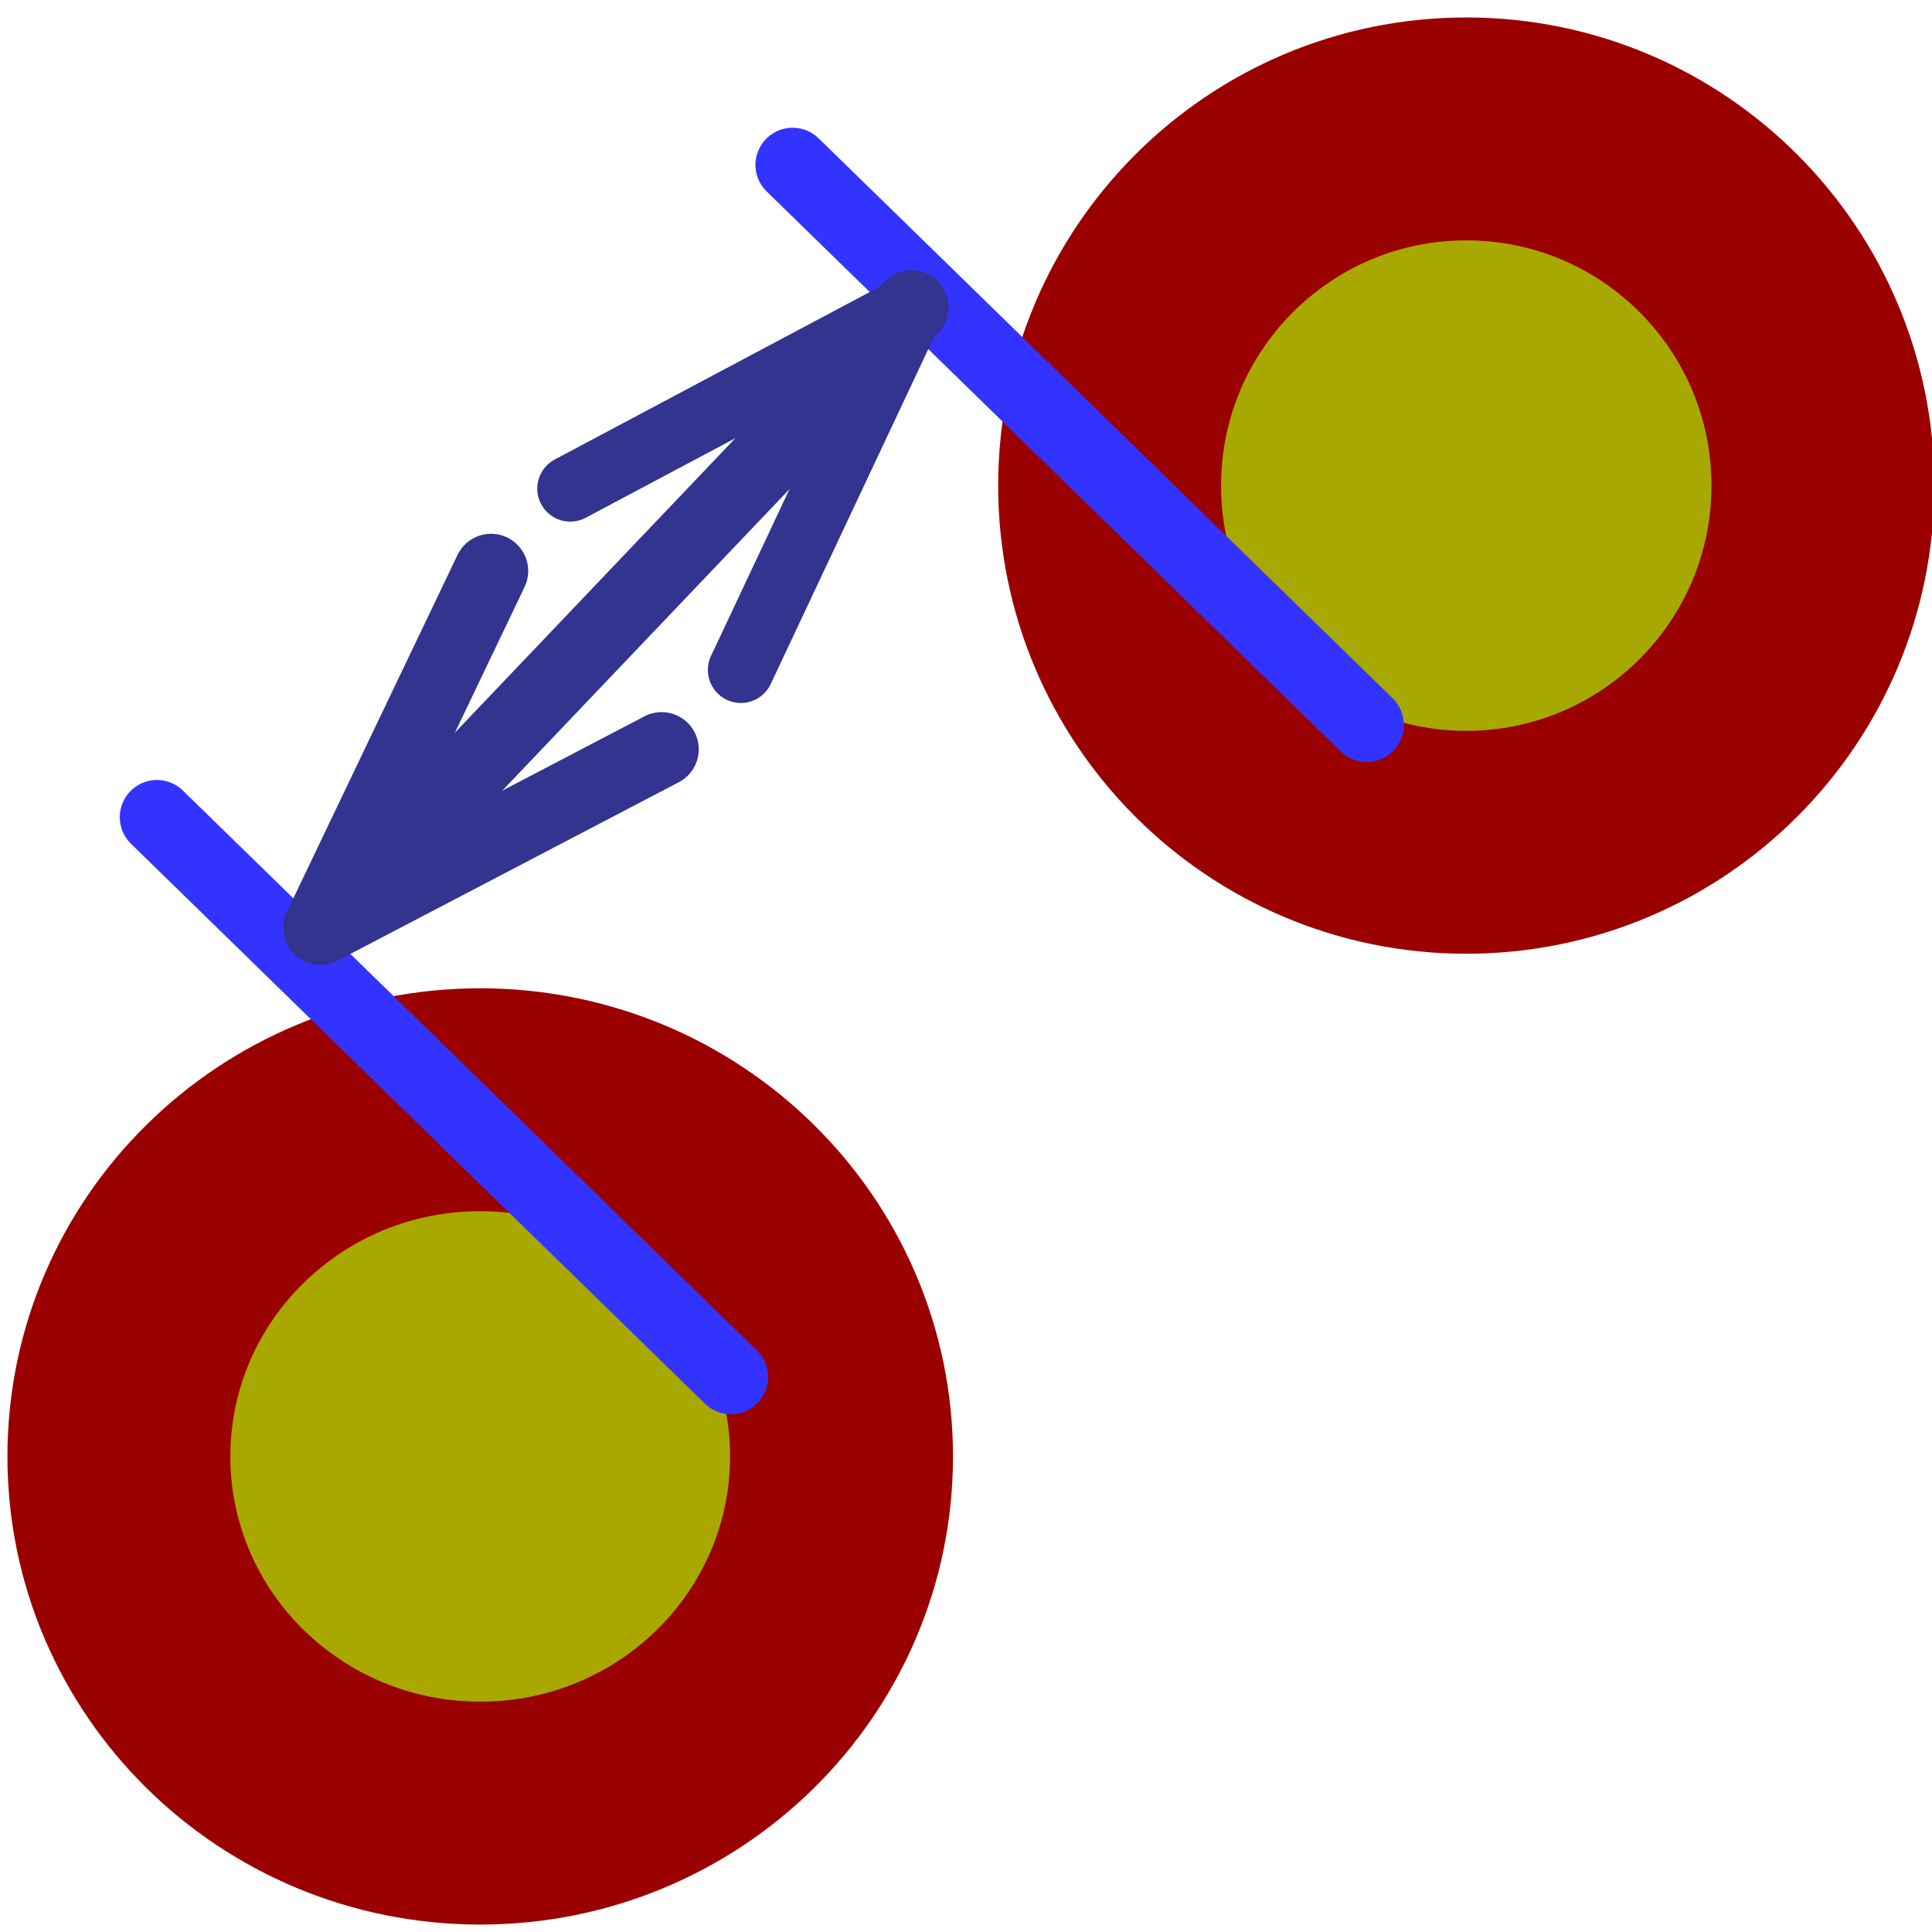
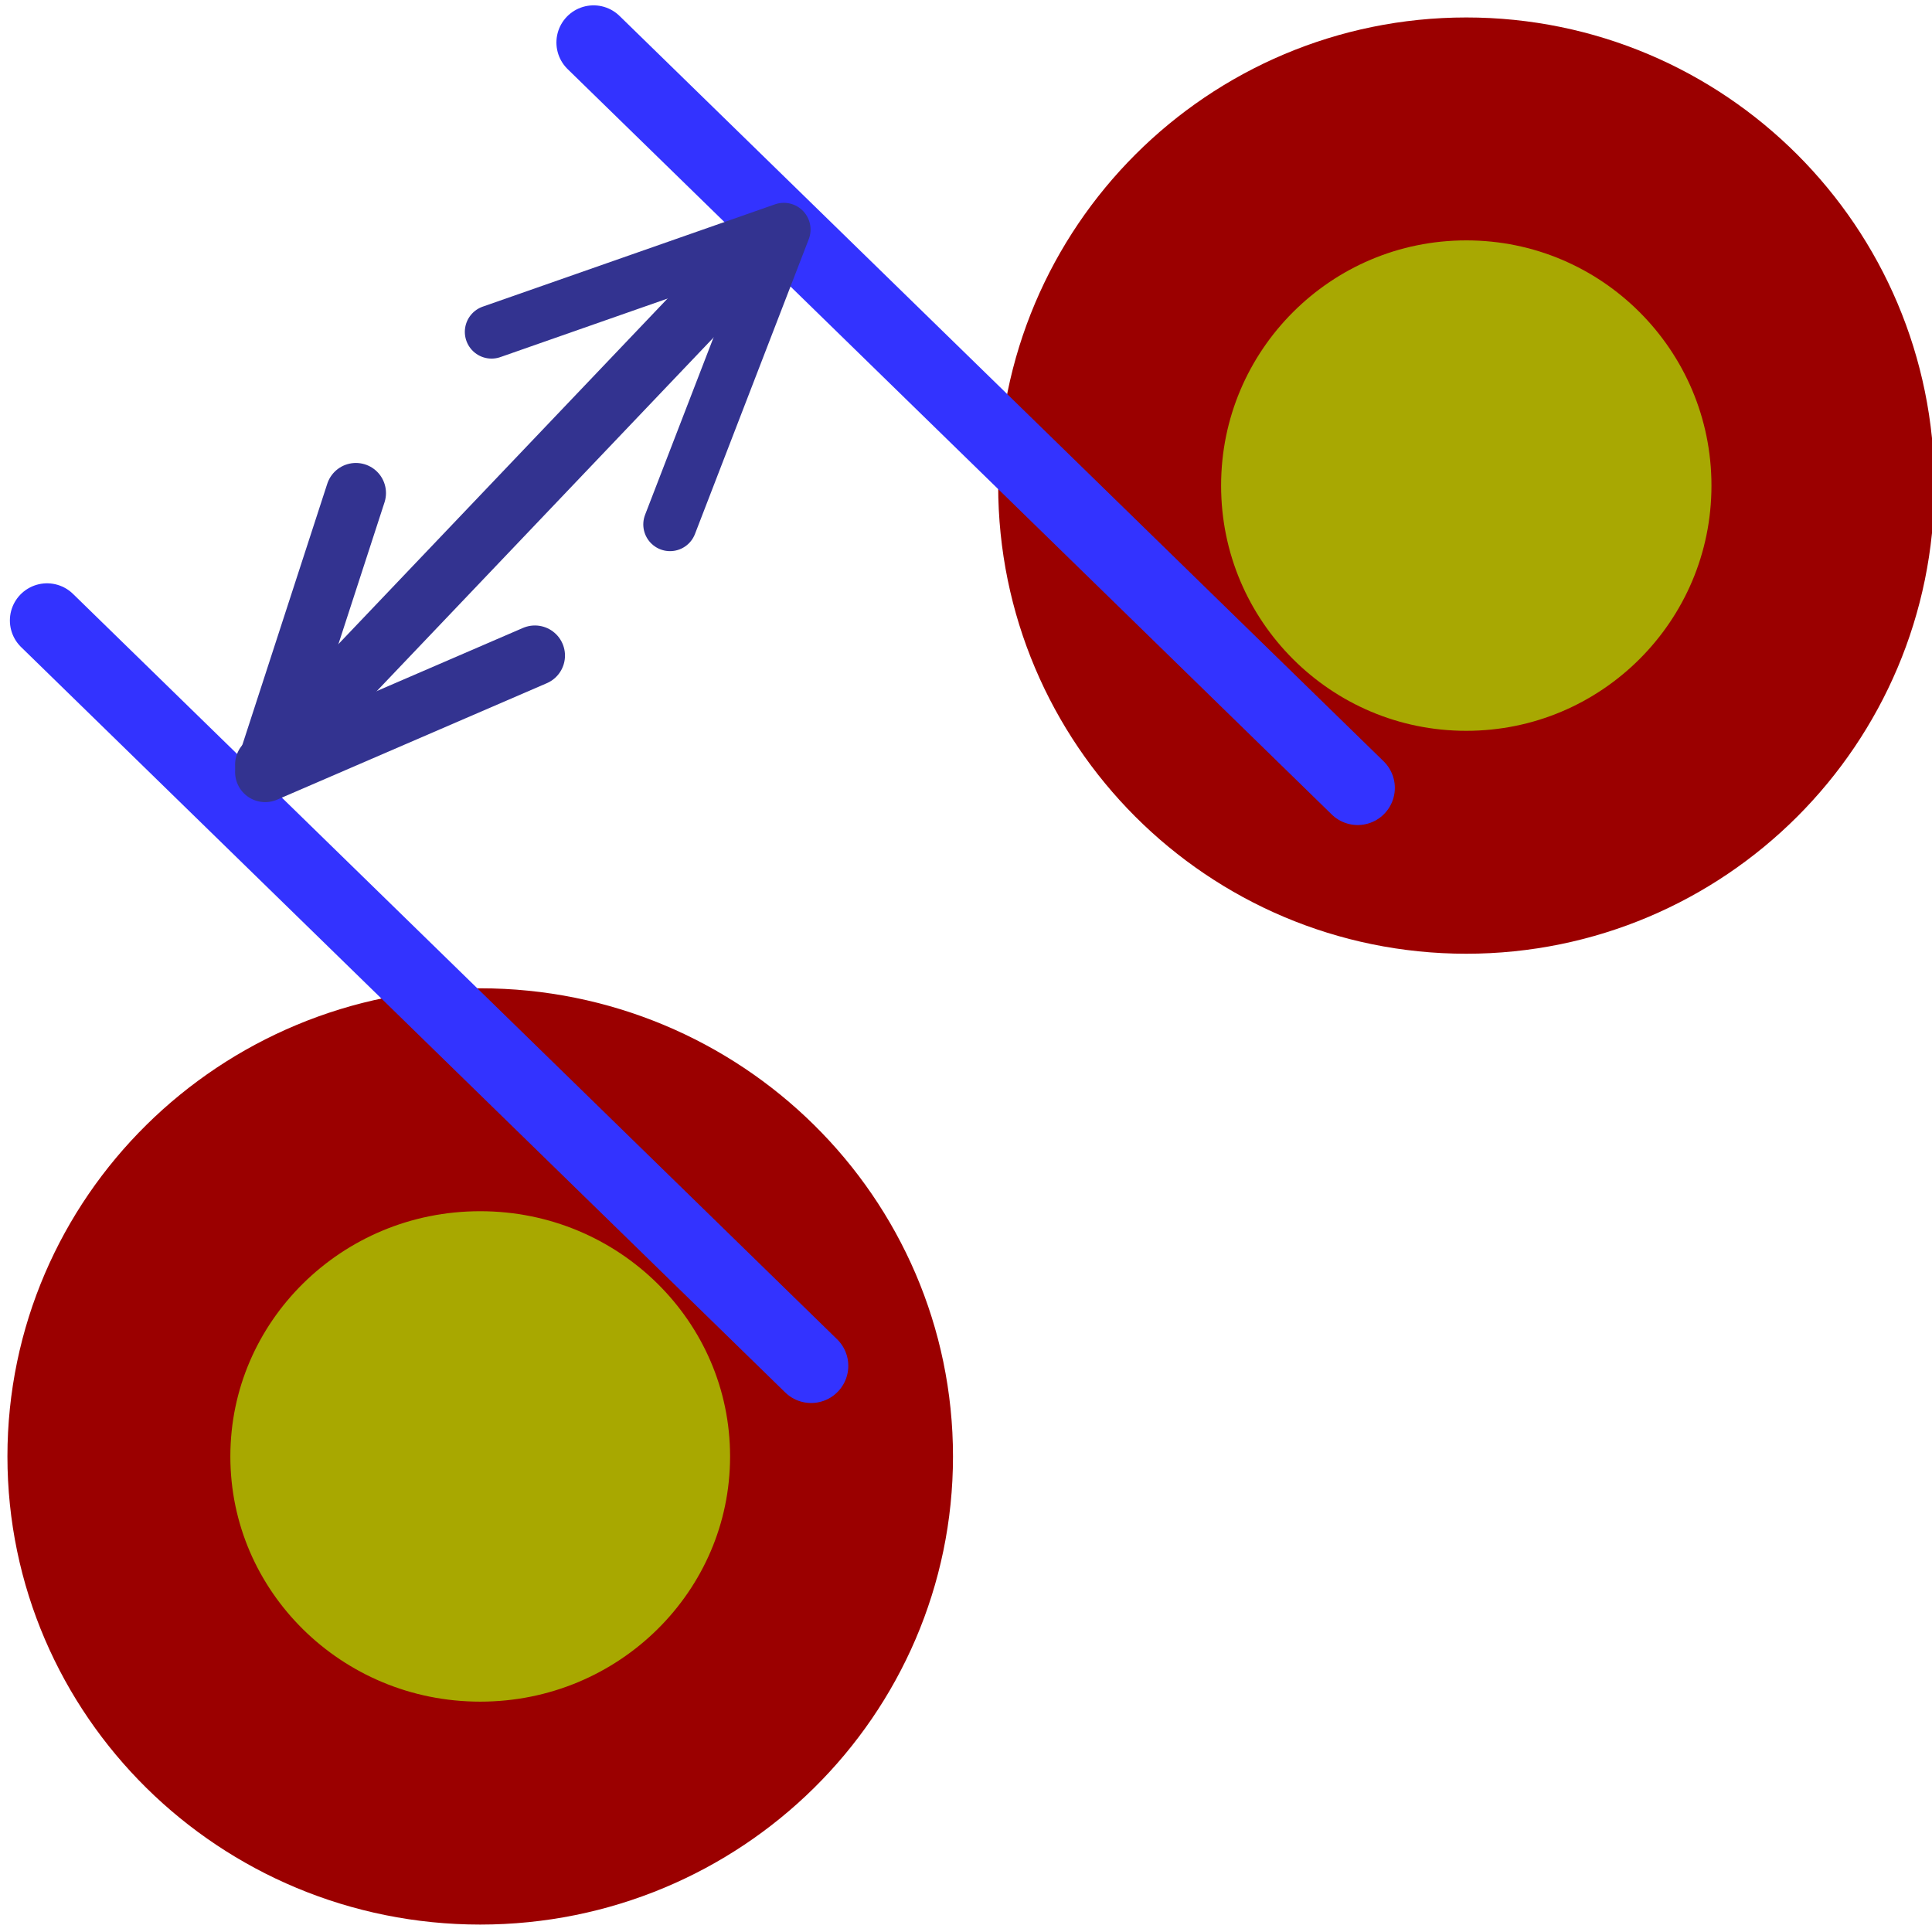
<svg xmlns="http://www.w3.org/2000/svg" height="26" width="26" version="1.1" id="svg2">
  <defs id="defs4">
    <filter id="c" height="1.365" width="1.21" y="-0.183" x="-0.105" style="color-interpolation-filters:sRGB">
      <feGaussianBlur stdDeviation="1.598" id="feGaussianBlur7" />
    </filter>
    <filter id="d" height="1.47" width="1.481" y="-0.235" x="-0.24" style="color-interpolation-filters:sRGB">
      <feGaussianBlur stdDeviation="1.598" id="feGaussianBlur10" />
    </filter>
  </defs>
  <path style="fill:#a8a800;fill-opacity:1;stroke:#9b0000;stroke-width:3;stroke-linecap:round;stroke-linejoin:round;stroke-miterlimit:4;stroke-dasharray:none;stroke-opacity:1" d="m 1.6,19.6 v 0 0 c 0,2.651 2.177,4.8 4.863,4.8 1.343,0 2.558,-0.537 3.438,-1.406 C 10.781,22.125 11.325,20.925 11.325,19.6 c 0,-2.651 -2.177,-4.8 -4.863,-4.8 -1.343,0 -2.558,0.537 -3.438,1.406 C 2.144,17.075 1.6,18.275 1.6,19.6 Z" id="path4034" />
-   <path id="path3086" d="M 9.837,18.533 2.112,10.997" style="fill:#333333;stroke:#3333ff;stroke-width:1;stroke-linecap:round;stroke-linejoin:miter;stroke-miterlimit:4;stroke-dasharray:none;stroke-opacity:1" />
+   <path id="path3086" d="M 10.916,18.381 0.633,8.35" style="fill:#333333;stroke:#3333ff;stroke-width:1;stroke-linecap:round;stroke-linejoin:miter;stroke-miterlimit:4;stroke-dasharray:none;stroke-opacity:1" />
  <path style="fill:#a8a802;fill-opacity:1;stroke:#9b0000;stroke-width:3;stroke-linecap:round;stroke-linejoin:round;stroke-miterlimit:4;stroke-dasharray:none;stroke-opacity:1" d="m 14.933,6.535 v 0 0 c 0,2.651 2.149,4.8 4.799,4.8 1.325,0 2.525,-0.537 3.394,-1.406 0.869,-0.869 1.406,-2.069 1.406,-3.394 0,-2.651 -2.149,-4.8 -4.799,-4.8 -1.325,0 -2.525,0.537 -3.394,1.406 -0.869,0.869 -1.406,2.069 -1.406,3.394 z" id="path4034-8" />
-   <path id="path3086-4" d="M 18.392,9.755 10.667,2.219" style="fill:#333333;stroke:#3333ff;stroke-width:1;stroke-linecap:round;stroke-linejoin:miter;stroke-miterlimit:4;stroke-dasharray:none;stroke-opacity:1" />
-   <g id="g936" transform="translate(-8.696734,-8.983443)">
+   <path id="path3086-4" d="M 18.271,10.603 7.988,0.572" style="fill:#333333;stroke:#3333ff;stroke-width:1;stroke-linecap:round;stroke-linejoin:miter;stroke-miterlimit:4;stroke-dasharray:none;stroke-opacity:1" />
+   <g id="g936" transform="matrix(0.81,0,0,0.81,-6.969399,-7.098188)">
    <path id="path5185" d="m 13.01,21.467 7.953,-8.35" style="fill:#333333;stroke:#333390;stroke-width:1;stroke-linecap:round;stroke-linejoin:miter;stroke-miterlimit:4;stroke-dasharray:none;stroke-opacity:1" />
-     <path id="path5195" d="m 18.667,18 2.297,-4.883 -4.593,2.442" style="fill:none;fill-opacity:1;stroke:#333390;stroke-width:0.888;stroke-linecap:round;stroke-linejoin:round;stroke-miterlimit:4;stroke-dasharray:none;stroke-opacity:1" />
-     <path id="path5195-8" d="m 15.305,16.667 -2.295,4.8 4.59,-2.4" style="fill:none;fill-opacity:1;stroke:#333390;stroke-width:1;stroke-linecap:round;stroke-linejoin:round;stroke-miterlimit:4;stroke-dasharray:none;stroke-opacity:1" />
+     <path id="path5195" d="m 19.736,17.476 1.891,-4.899 -4.856,1.7" style="fill:none;fill-opacity:1;stroke:#333390;stroke-width:0.888;stroke-linecap:round;stroke-linejoin:round;stroke-miterlimit:4;stroke-dasharray:none;stroke-opacity:1" />
+     <path id="path5195-8" d="m 14.517,16.955 -1.507,4.635 4.481,-1.935" style="fill:none;fill-opacity:1;stroke:#333390;stroke-width:1;stroke-linecap:round;stroke-linejoin:round;stroke-miterlimit:4;stroke-dasharray:none;stroke-opacity:1" />
  </g>
  <flowRoot xml:space="preserve" id="flowRoot917" style="fill:black;stroke:none;stroke-opacity:1;stroke-width:1px;stroke-linejoin:miter;stroke-linecap:butt;fill-opacity:1;font-family:Arial;font-style:normal;font-weight:normal;font-size:16px;line-height:200px;letter-spacing:0px;word-spacing:0px;-inkscape-font-specification:Arial;font-stretch:normal;font-variant:normal">
    <flowRegion id="flowRegion919">
      <rect id="rect921" width="39.744" height="35.955" x="-5.611" y="-1.2" />
    </flowRegion>
    <flowPara id="flowPara923" />
  </flowRoot>
  <flowRoot xml:space="preserve" id="flowRoot925" style="fill:black;stroke:none;stroke-opacity:1;stroke-width:1px;stroke-linejoin:miter;stroke-linecap:butt;fill-opacity:1;font-family:Arial;font-style:normal;font-weight:normal;font-size:16px;line-height:200px;letter-spacing:0px;word-spacing:0px;-inkscape-font-specification:Arial;font-stretch:normal;font-variant:normal">
    <flowRegion id="flowRegion927">
      <rect id="rect929" width="46.72" height="34.667" x="-6.72" y="-3.333" />
    </flowRegion>
    <flowPara id="flowPara931" />
  </flowRoot>
</svg>
